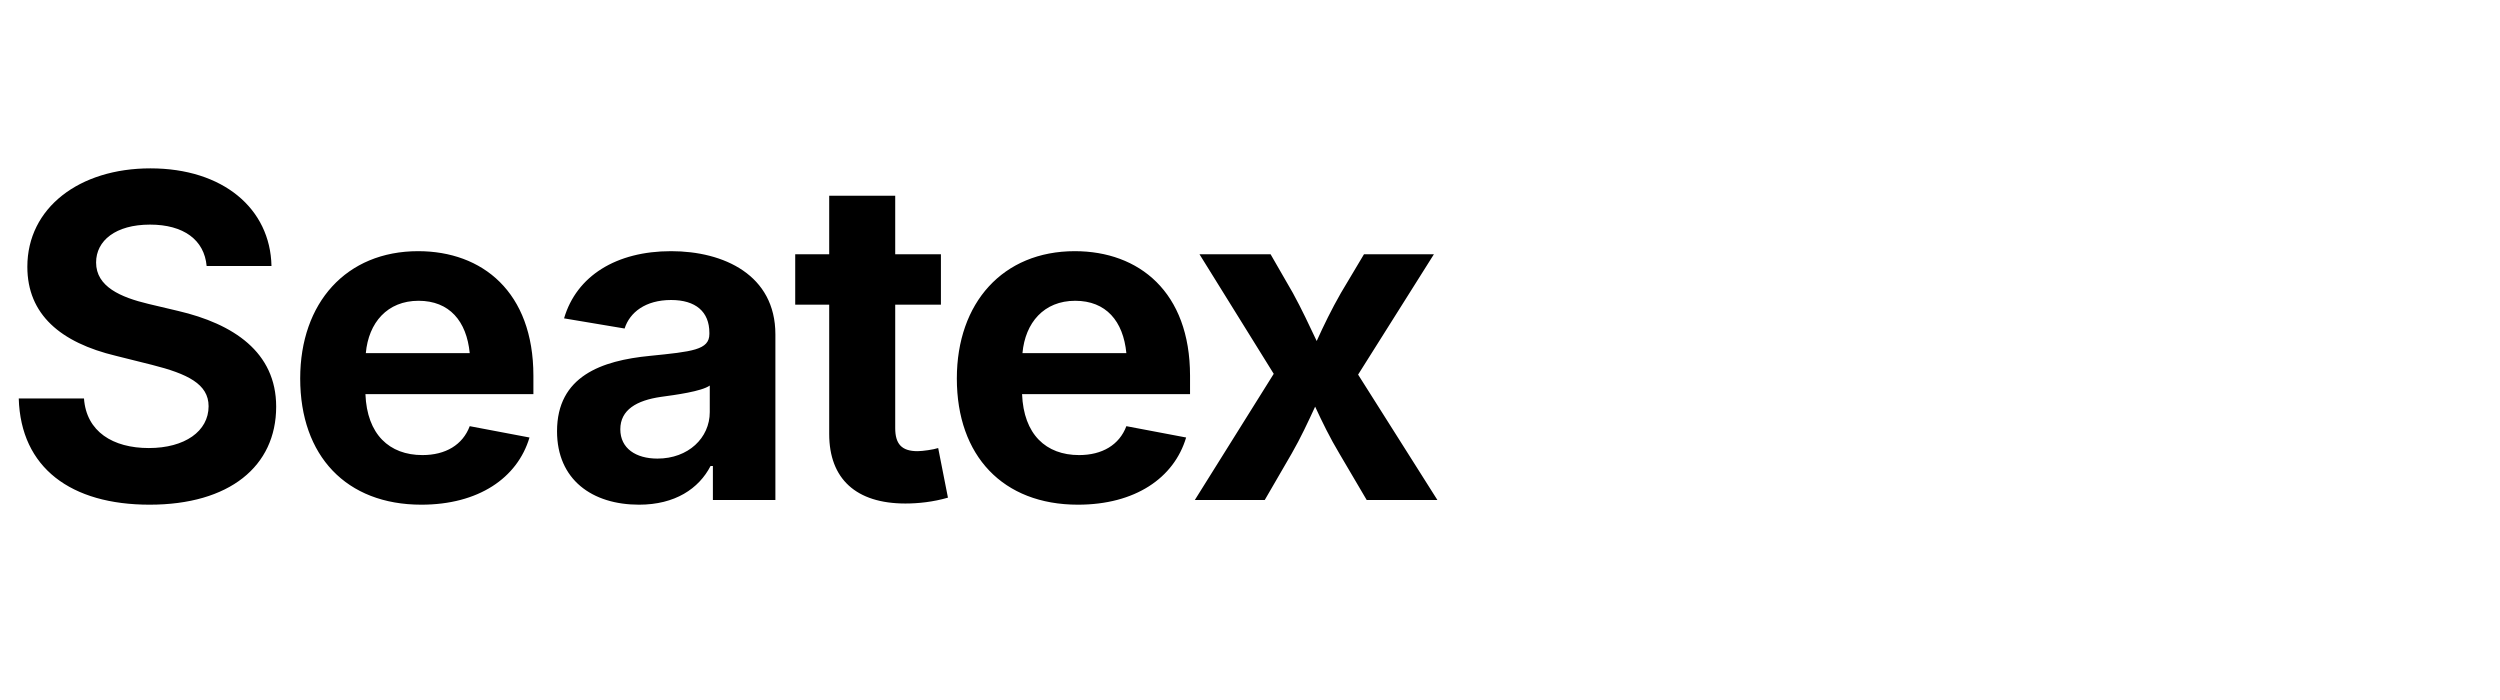
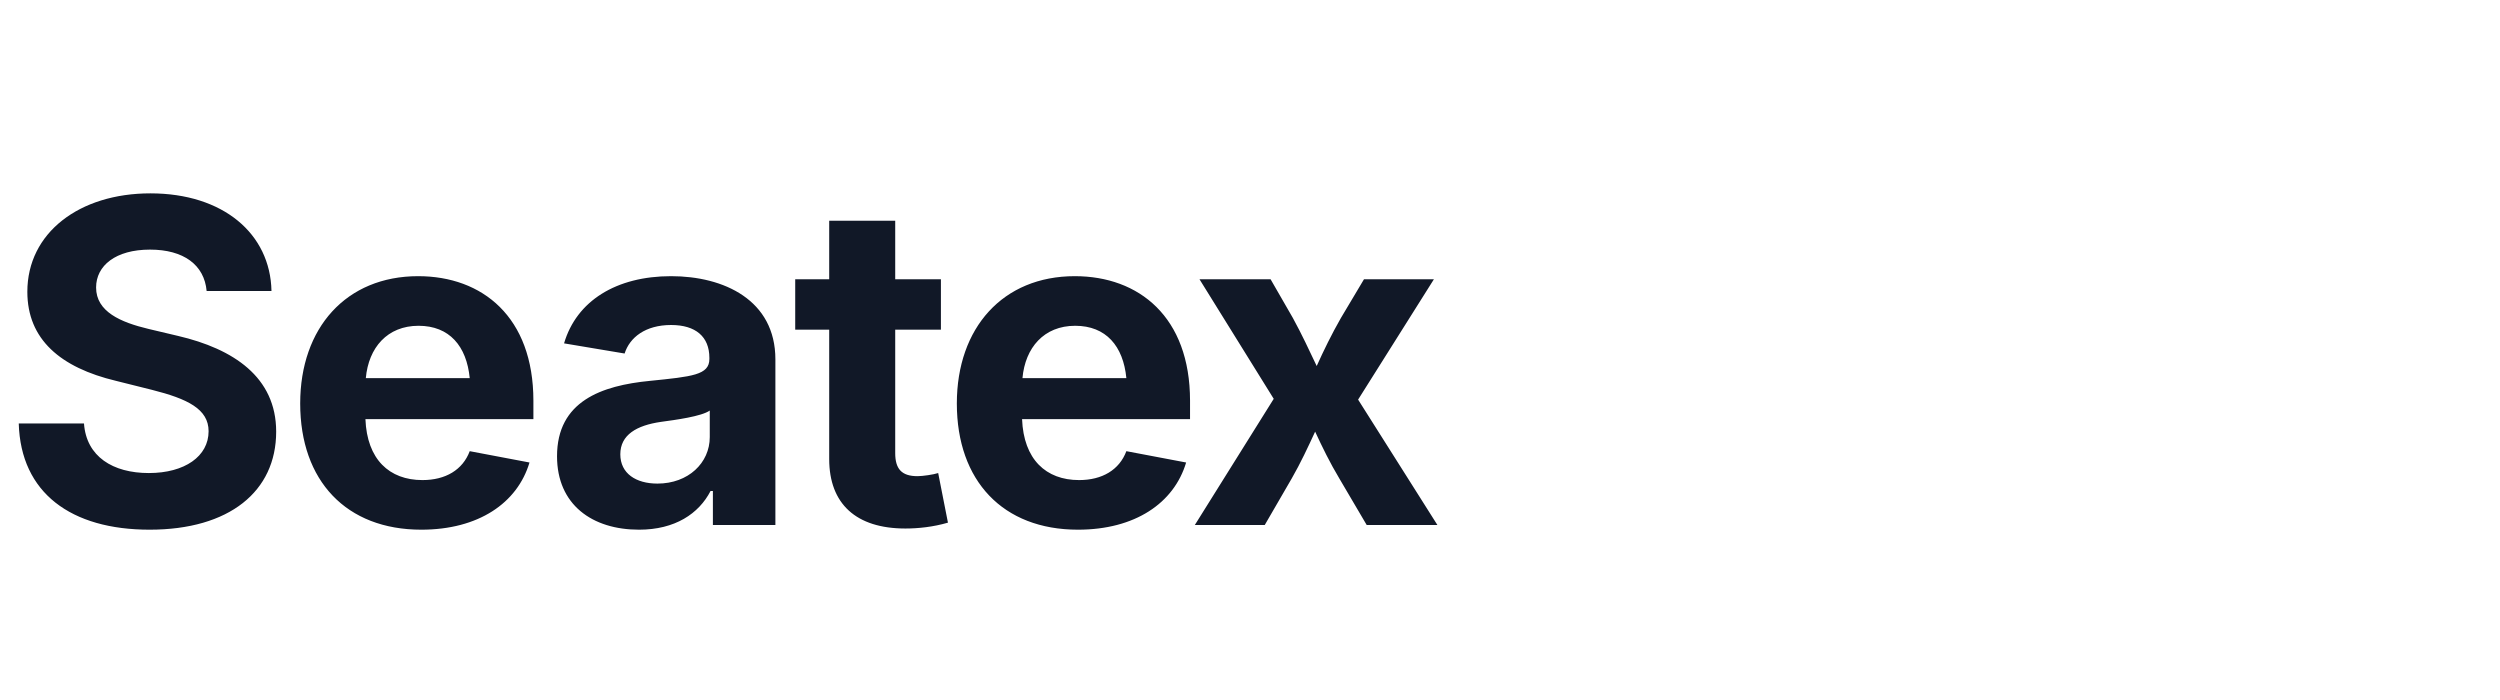
<svg xmlns="http://www.w3.org/2000/svg" viewBox="0 0 100 28" fill="none">
-   <text x="0" y="20" font-family="system-ui, -apple-system, sans-serif" font-size="18" font-weight="700" fill="currentColor" letter-spacing="-0.5">Seatex</text>
+   <text x="0" y="21" font-family="system-ui, -apple-system, sans-serif" font-size="18" font-weight="700" fill="#111827" letter-spacing="-0.5">Seatex</text>
</svg>
